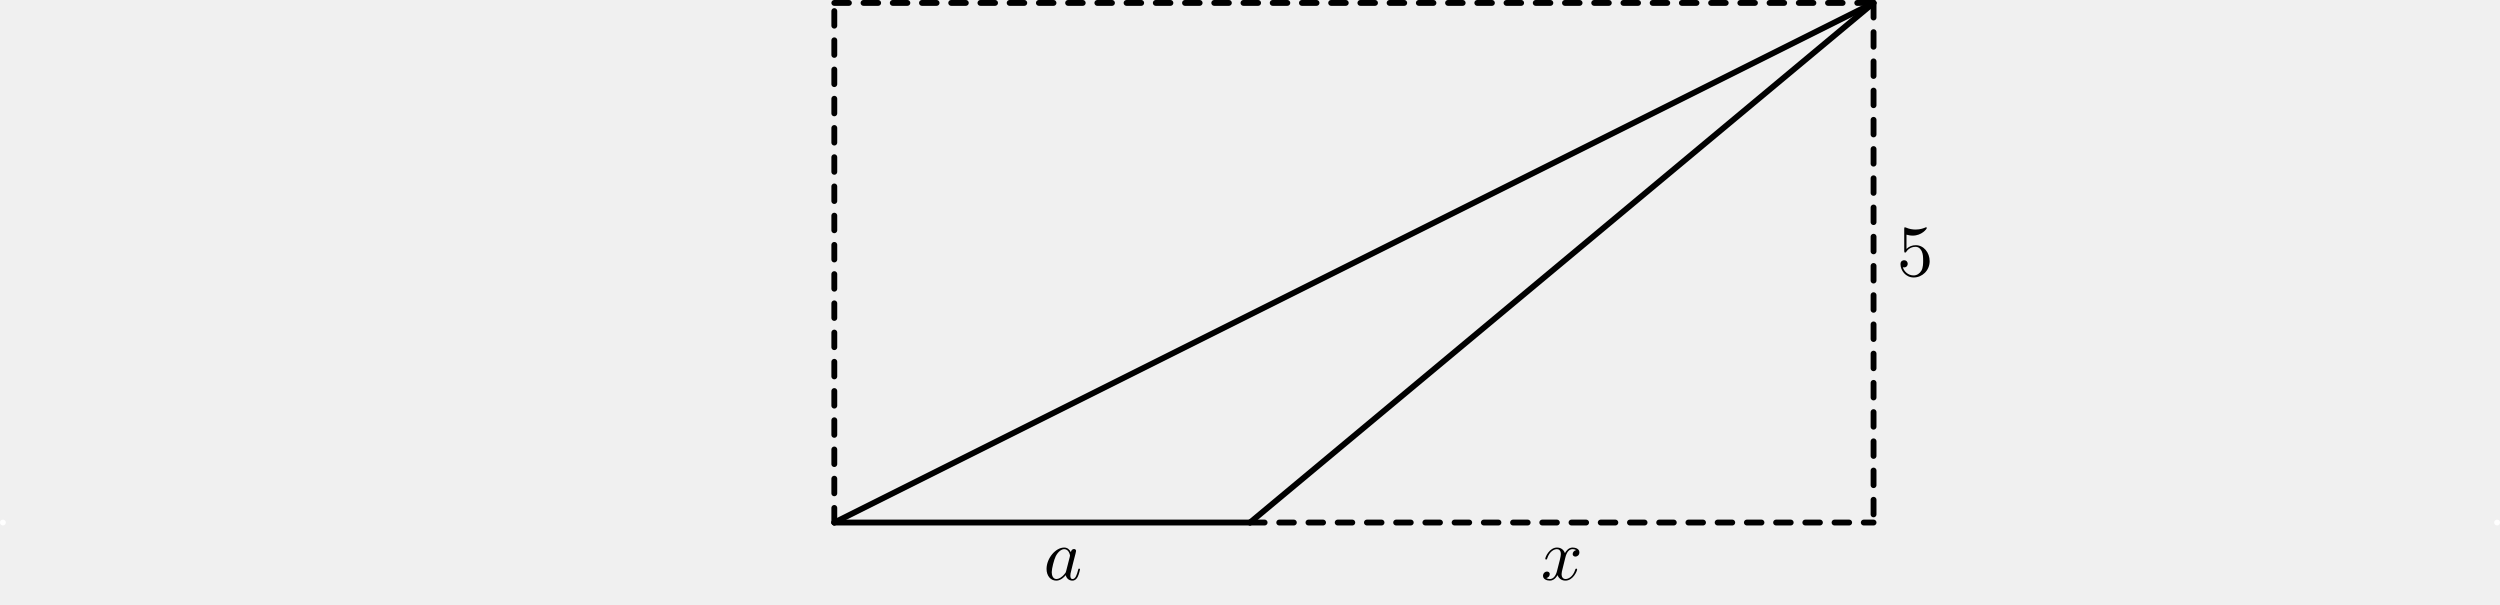
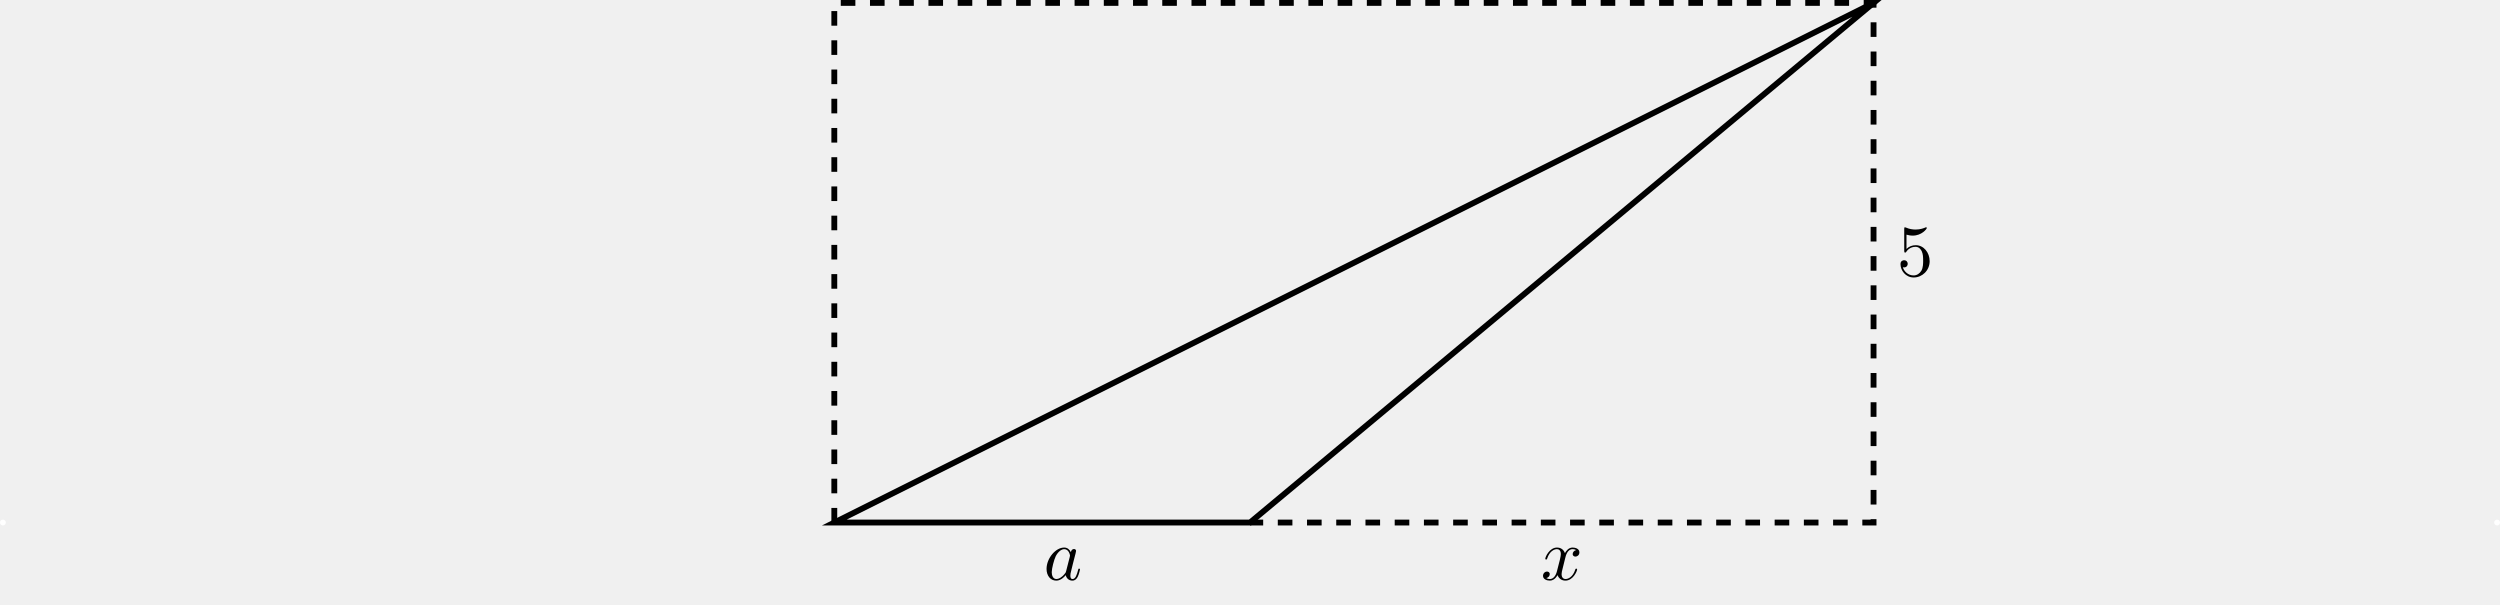
<svg xmlns="http://www.w3.org/2000/svg" xmlns:xlink="http://www.w3.org/1999/xlink" version="1.1" width="340.954pt" height="82.399pt" viewBox="0 0 340.954 82.399">
  <g enable-background="new">
-     <path transform="matrix(1,0,0,-1,113.784,71.265)" stroke-width=".797" stroke-linecap="round" stroke-dasharray="1.993,1.993" stroke-linejoin="round" fill="none" stroke="#000000" d="M 0 0 L 0 70.867 " />
-     <path transform="matrix(1,0,0,-1,113.784,71.265)" stroke-width=".797" stroke-linecap="round" stroke-dasharray="1.993,1.993" stroke-linejoin="round" fill="none" stroke="#000000" d="M 0 70.867 L 141.734 70.867 " />
-     <path transform="matrix(1,0,0,-1,113.784,71.265)" stroke-width=".797" stroke-linecap="round" stroke-dasharray="1.993,1.993" stroke-linejoin="round" fill="none" stroke="#000000" d="M 141.734 70.867 L 141.734 0 " />
-     <path transform="matrix(1,0,0,-1,113.784,71.265)" stroke-width=".797" stroke-linecap="round" stroke-linejoin="round" fill="none" stroke="#000000" d="M 141.734 70.867 L 56.694 0 " />
-     <path transform="matrix(1,0,0,-1,113.784,71.265)" stroke-width=".797" stroke-linecap="round" stroke-linejoin="round" fill="none" stroke="#000000" d="M 141.734 70.867 L 0 0 " />
-     <path transform="matrix(1,0,0,-1,113.784,71.265)" stroke-width=".797" stroke-linecap="round" stroke-linejoin="round" fill="none" stroke="#000000" d="M 0 0 L 56.694 0 " />
-     <path transform="matrix(1,0,0,-1,113.784,71.265)" stroke-width=".797" stroke-linecap="round" stroke-dasharray="1.993,1.993" stroke-linejoin="round" fill="none" stroke="#000000" d="M 56.694 0 L 141.734 0 " />
+     <path transform="matrix(1,0,0,-1,113.784,71.265)" stroke-width=".797" stroke-linecap="butt" stroke-dasharray="1.993,1.993" stroke-miterlimit="10" stroke-linejoin="miter" fill="none" stroke="#000000" d="M 0 0 L 0 70.867 L 141.734 70.867 L 141.734 0 L 56.694 0 " />
+     <path transform="matrix(1,0,0,-1,113.784,71.265)" stroke-width=".797" stroke-linecap="butt" stroke-miterlimit="10" stroke-linejoin="miter" fill="none" stroke="#000000" d="M 0 0 L 141.734 70.867 L 56.694 0 Z " />
    <symbol id="font_0_1">
      <path d="M .333 .389 C .315 .426 .286 .453 .241 .453 C .124 .453 0 .306 0 .16 C 0 .066 .055 0 .133 0 C .153 0 .203 .004 .263 .075 C .271 .033 .306 0 .354 0 C .389 0 .412 .023 .428 .055 C .445 .091 .458 .152 .458 .154 C .458 .164 .449 .164 .446 .164 C .436 .164 .435 .16 .432 .146 C .415 .081 .397 .022 .356 .022 C .329 .022 .326 .048 .326 .068 C .326 .09 .328 .098 .339 .142 C .35 .184 .352 .194 .361 .232 L .397 .372 C .404 .4 .404 .402 .404 .406 C .404 .423 .392 .433 .375 .433 C .351 .433 .336 .411 .333 .389 M .268 .13 C .263 .112 .263 .11 .248 .093 C .204 .038 .163 .022 .135 .022 C .085 .022 .071 .077 .071 .116 C .071 .166 .103 .289 .126 .335 C .157 .394 .202 .431 .242 .431 C .307 .431 .321 .349 .321 .343 C .321 .337 .319 .331 .318 .326 L .268 .13 Z " />
    </symbol>
    <use xlink:href="#font_0_1" transform="matrix(9.9626,0,0,-9.9626,142.7305,79.18759)" />
    <symbol id="font_0_2">
      <path d="M .305 .313 C .311 .339 .334 .431 .404 .431 C .409 .431 .433 .431 .454 .418 C .426 .413 .406 .388 .406 .364 C .406 .348 .417 .329 .444 .329 C .466 .329 .498 .347 .498 .387 C .498 .439 .439 .453 .405 .453 C .347 .453 .312 .4 .3 .377 C .275 .443 .221 .453 .192 .453 C .088 .453 .031 .324 .031 .299 C .031 .289 .041 .289 .043 .289 C .051 .289 .054 .291 .056 .3 C .09 .406 .156 .431 .19 .431 C .209 .431 .244 .422 .244 .364 C .244 .333 .227 .266 .19 .126 C .174 .064 .139 .022 .095 .022 C .089 .022 .066 .022 .045 .035 C .07 .04 .092 .061 .092 .089 C .092 .116 .07 .124 .055 .124 C .025 .124 0 .098 0 .066 C 0 .02 .05 0 .094 0 C .16 0 .196 .07 .199 .076 C .211 .039 .247 0 .307 0 C .41 0 .467 .129 .467 .154 C .467 .164 .458 .164 .455 .164 C .446 .164 .444 .16 .442 .153 C .409 .046 .341 .022 .309 .022 C .27 .022 .254 .054 .254 .088 C .254 .11 .26 .132 .271 .176 L .305 .313 Z " />
    </symbol>
    <use xlink:href="#font_0_2" transform="matrix(9.9626,0,0,-9.9626,210.4389,79.18759)" />
    <symbol id="font_1_1">
      <path d="M .399 .223 C .399 .342 .317 .442 .209 .442 C .161 .442 .118 .426 .082 .391 L .082 .586 C .102 .58 .135 .573 .167 .573 C .29 .573 .36 .664 .36 .677 C .36 .683 .357 .688 .35 .688 C .349 .688 .347 .688 .342 .685 C .322 .676 .273 .656 .206 .656 C .166 .656 .12 .663 .073 .684 C .065 .687 .063 .687 .061 .687 C .051 .687 .051 .679 .051 .663 L .051 .367 C .051 .349 .051 .341 .065 .341 C .072 .341 .074 .344 .078 .35 C .089 .366 .126 .42 .207 .42 C .259 .42 .284 .374 .292 .356 C .308 .319 .31 .28 .31 .23 C .31 .195 .31 .135 .286 .093 C .262 .054 .225 .028 .179 .028 C .106 .028 .049 .081 .032 .14 C .035 .139 .038 .138 .049 .138 C .082 .138 .099 .163 .099 .187 C .099 .211 .082 .236 .049 .236 C .035 .236 0 .229 0 .183 C 0 .097 .069 0 .181 0 C .297 0 .399 .096 .399 .223 Z " />
    </symbol>
    <use xlink:href="#font_1_1" transform="matrix(9.9626,0,0,-9.9626,259.1932,37.84318)" />
-     <path transform="matrix(1,0,0,-1,113.784,71.265)" stroke-width=".399" stroke-linecap="round" stroke-linejoin="round" fill="none" stroke="#ffffff" d="M -113.188 0 C -113.188 .11 -113.277 .199 -113.387 .199 C -113.497 .199 -113.586 .11 -113.586 0 C -113.586 -.11 -113.497 -.199 -113.387 -.199 C -113.277 -.199 -113.188 -.11 -113.188 0 Z M -113.387 0 " />
-     <path transform="matrix(1,0,0,-1,113.784,71.265)" stroke-width=".399" stroke-linecap="round" stroke-linejoin="round" fill="none" stroke="#ffffff" d="M 226.974 0 C 226.974 .11 226.885 .199 226.774 .199 C 226.664 .199 226.575 .11 226.575 0 C 226.575 -.11 226.664 -.199 226.774 -.199 C 226.885 -.199 226.974 -.11 226.974 0 Z M 226.774 0 " />
+     <path transform="matrix(1,0,0,-1,113.784,71.265)" stroke-width=".399" stroke-linecap="butt" stroke-miterlimit="10" stroke-linejoin="miter" fill="none" stroke="#ffffff" d="M -113.188 0 C -113.188 .11 -113.277 .199 -113.387 .199 C -113.497 .199 -113.586 .11 -113.586 0 C -113.586 -.11 -113.497 -.199 -113.387 -.199 C -113.277 -.199 -113.188 -.11 -113.188 0 Z M -113.387 0 " />
+     <path transform="matrix(1,0,0,-1,113.784,71.265)" stroke-width=".399" stroke-linecap="butt" stroke-miterlimit="10" stroke-linejoin="miter" fill="none" stroke="#ffffff" d="M 226.974 0 C 226.974 .11 226.885 .199 226.774 .199 C 226.664 .199 226.575 .11 226.575 0 C 226.575 -.11 226.664 -.199 226.774 -.199 C 226.885 -.199 226.974 -.11 226.974 0 Z M 226.774 0 " />
  </g>
</svg>
